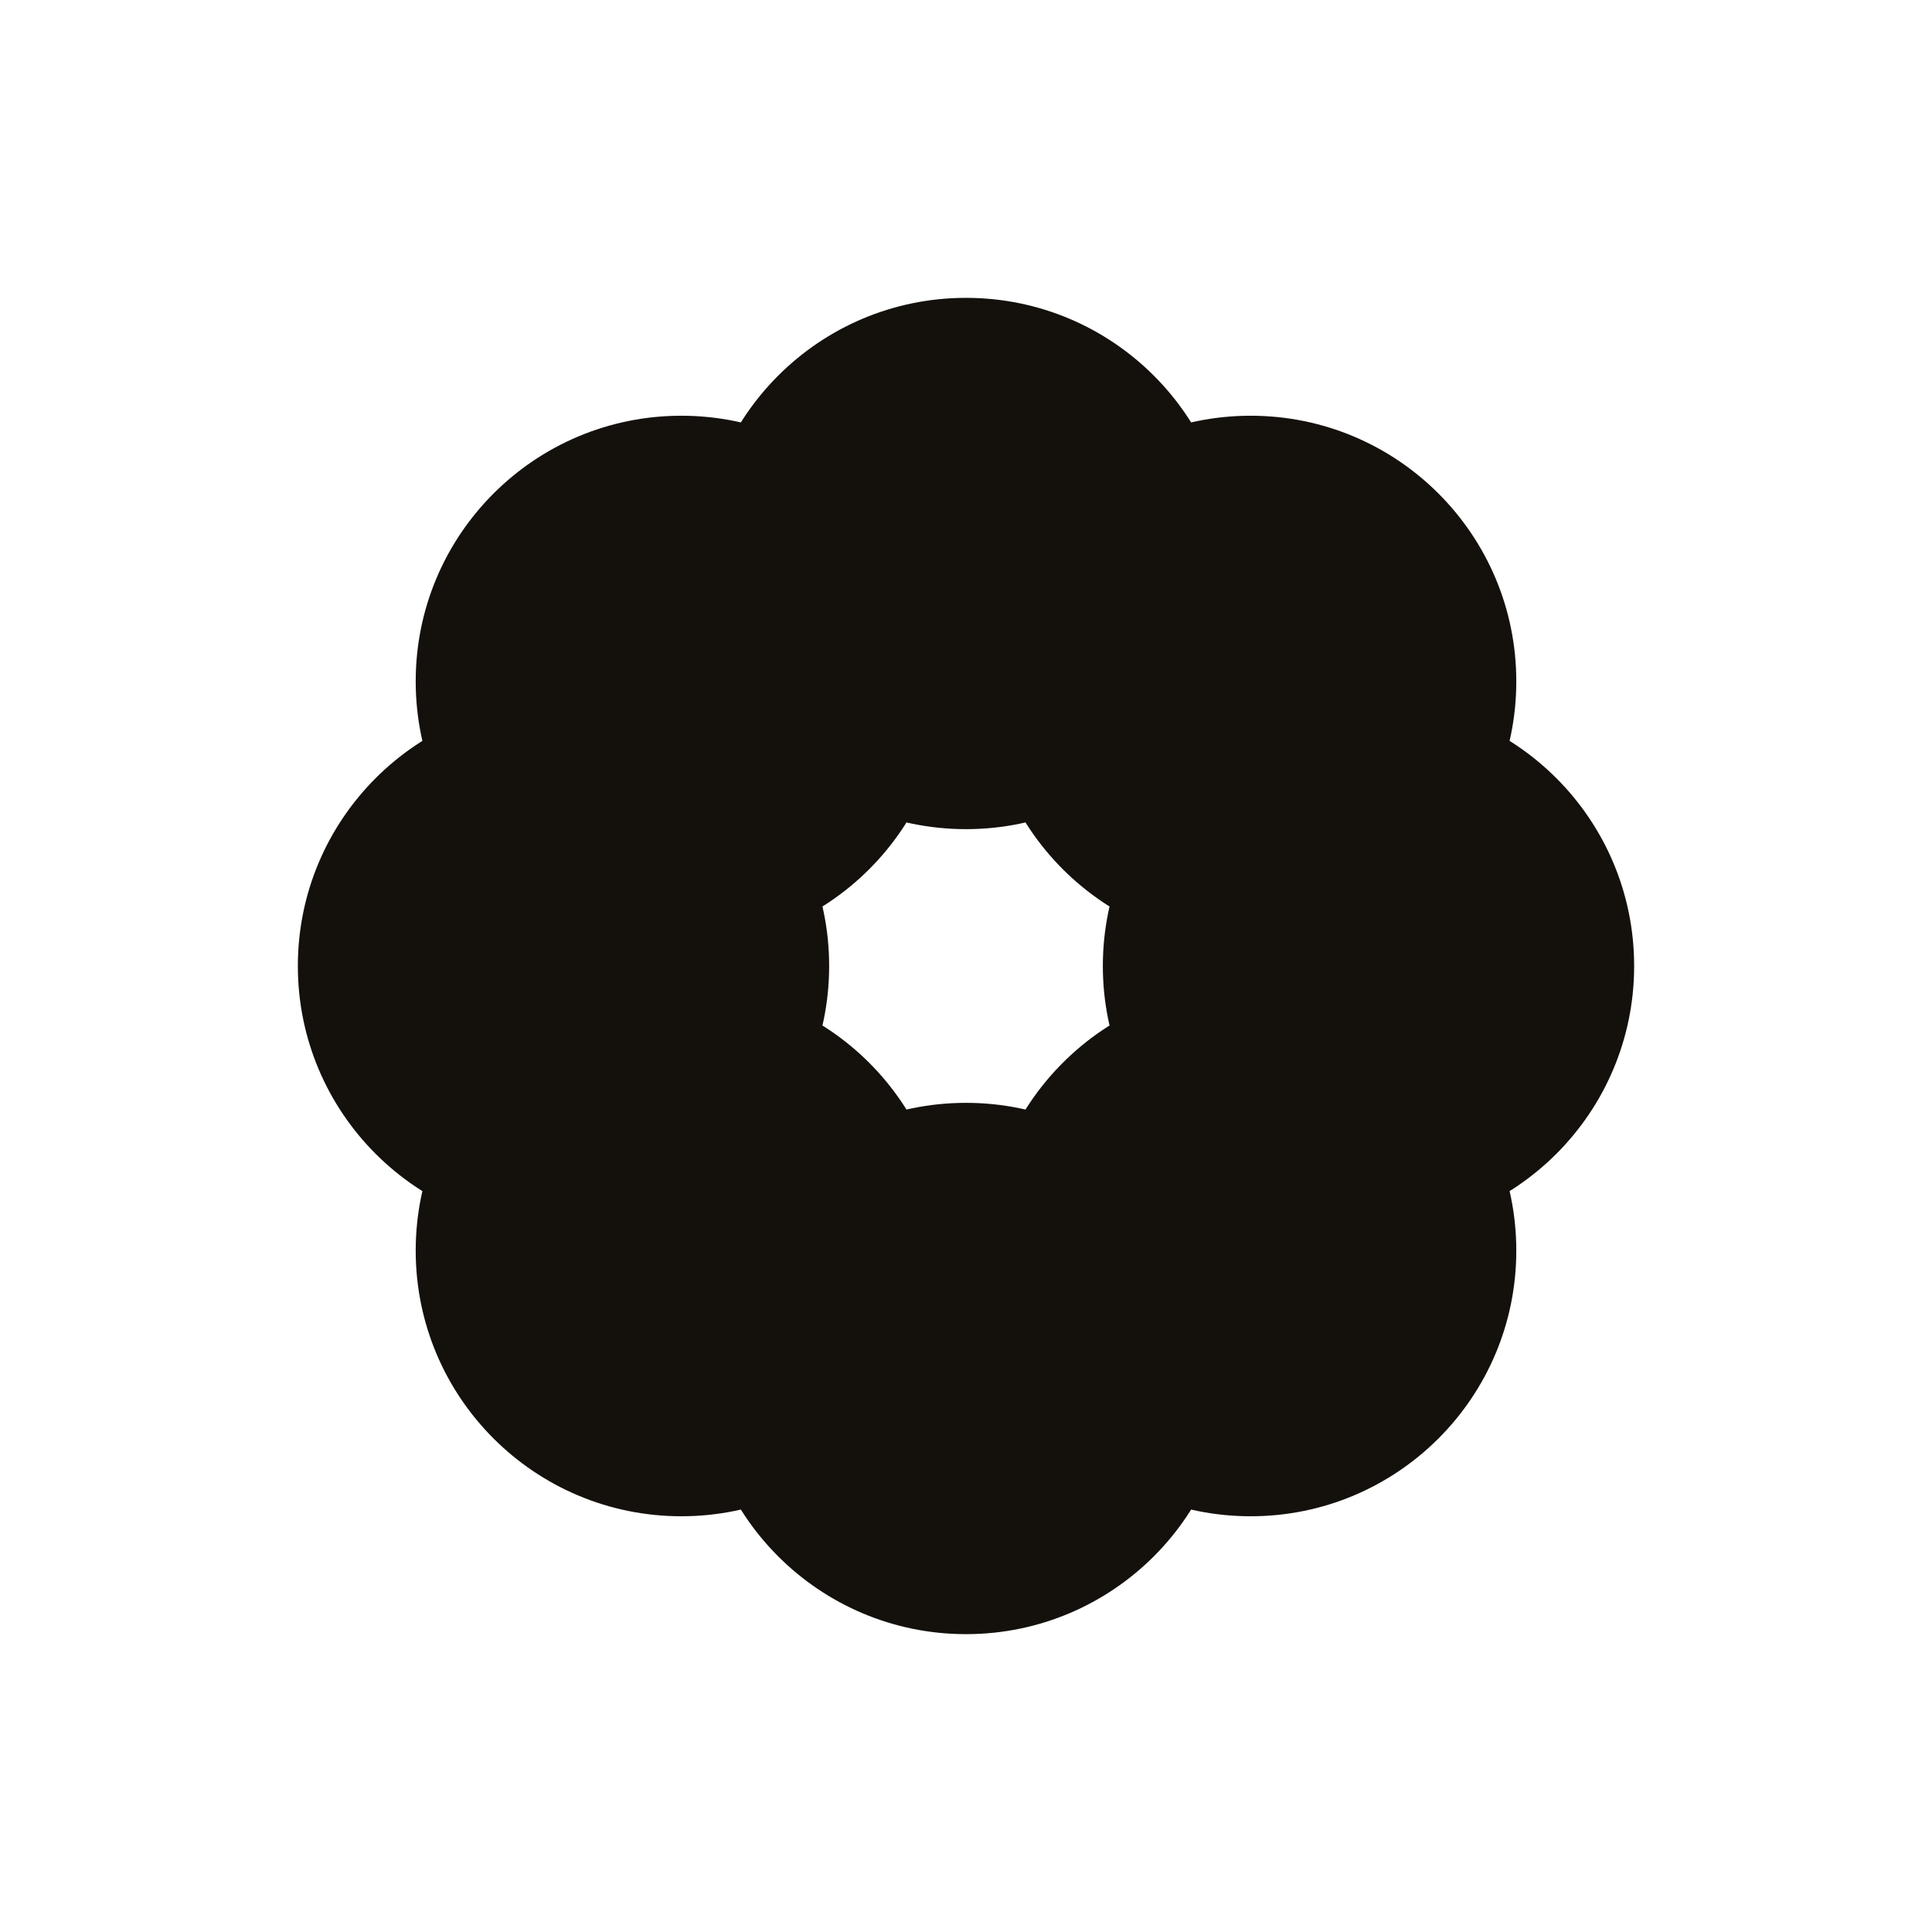
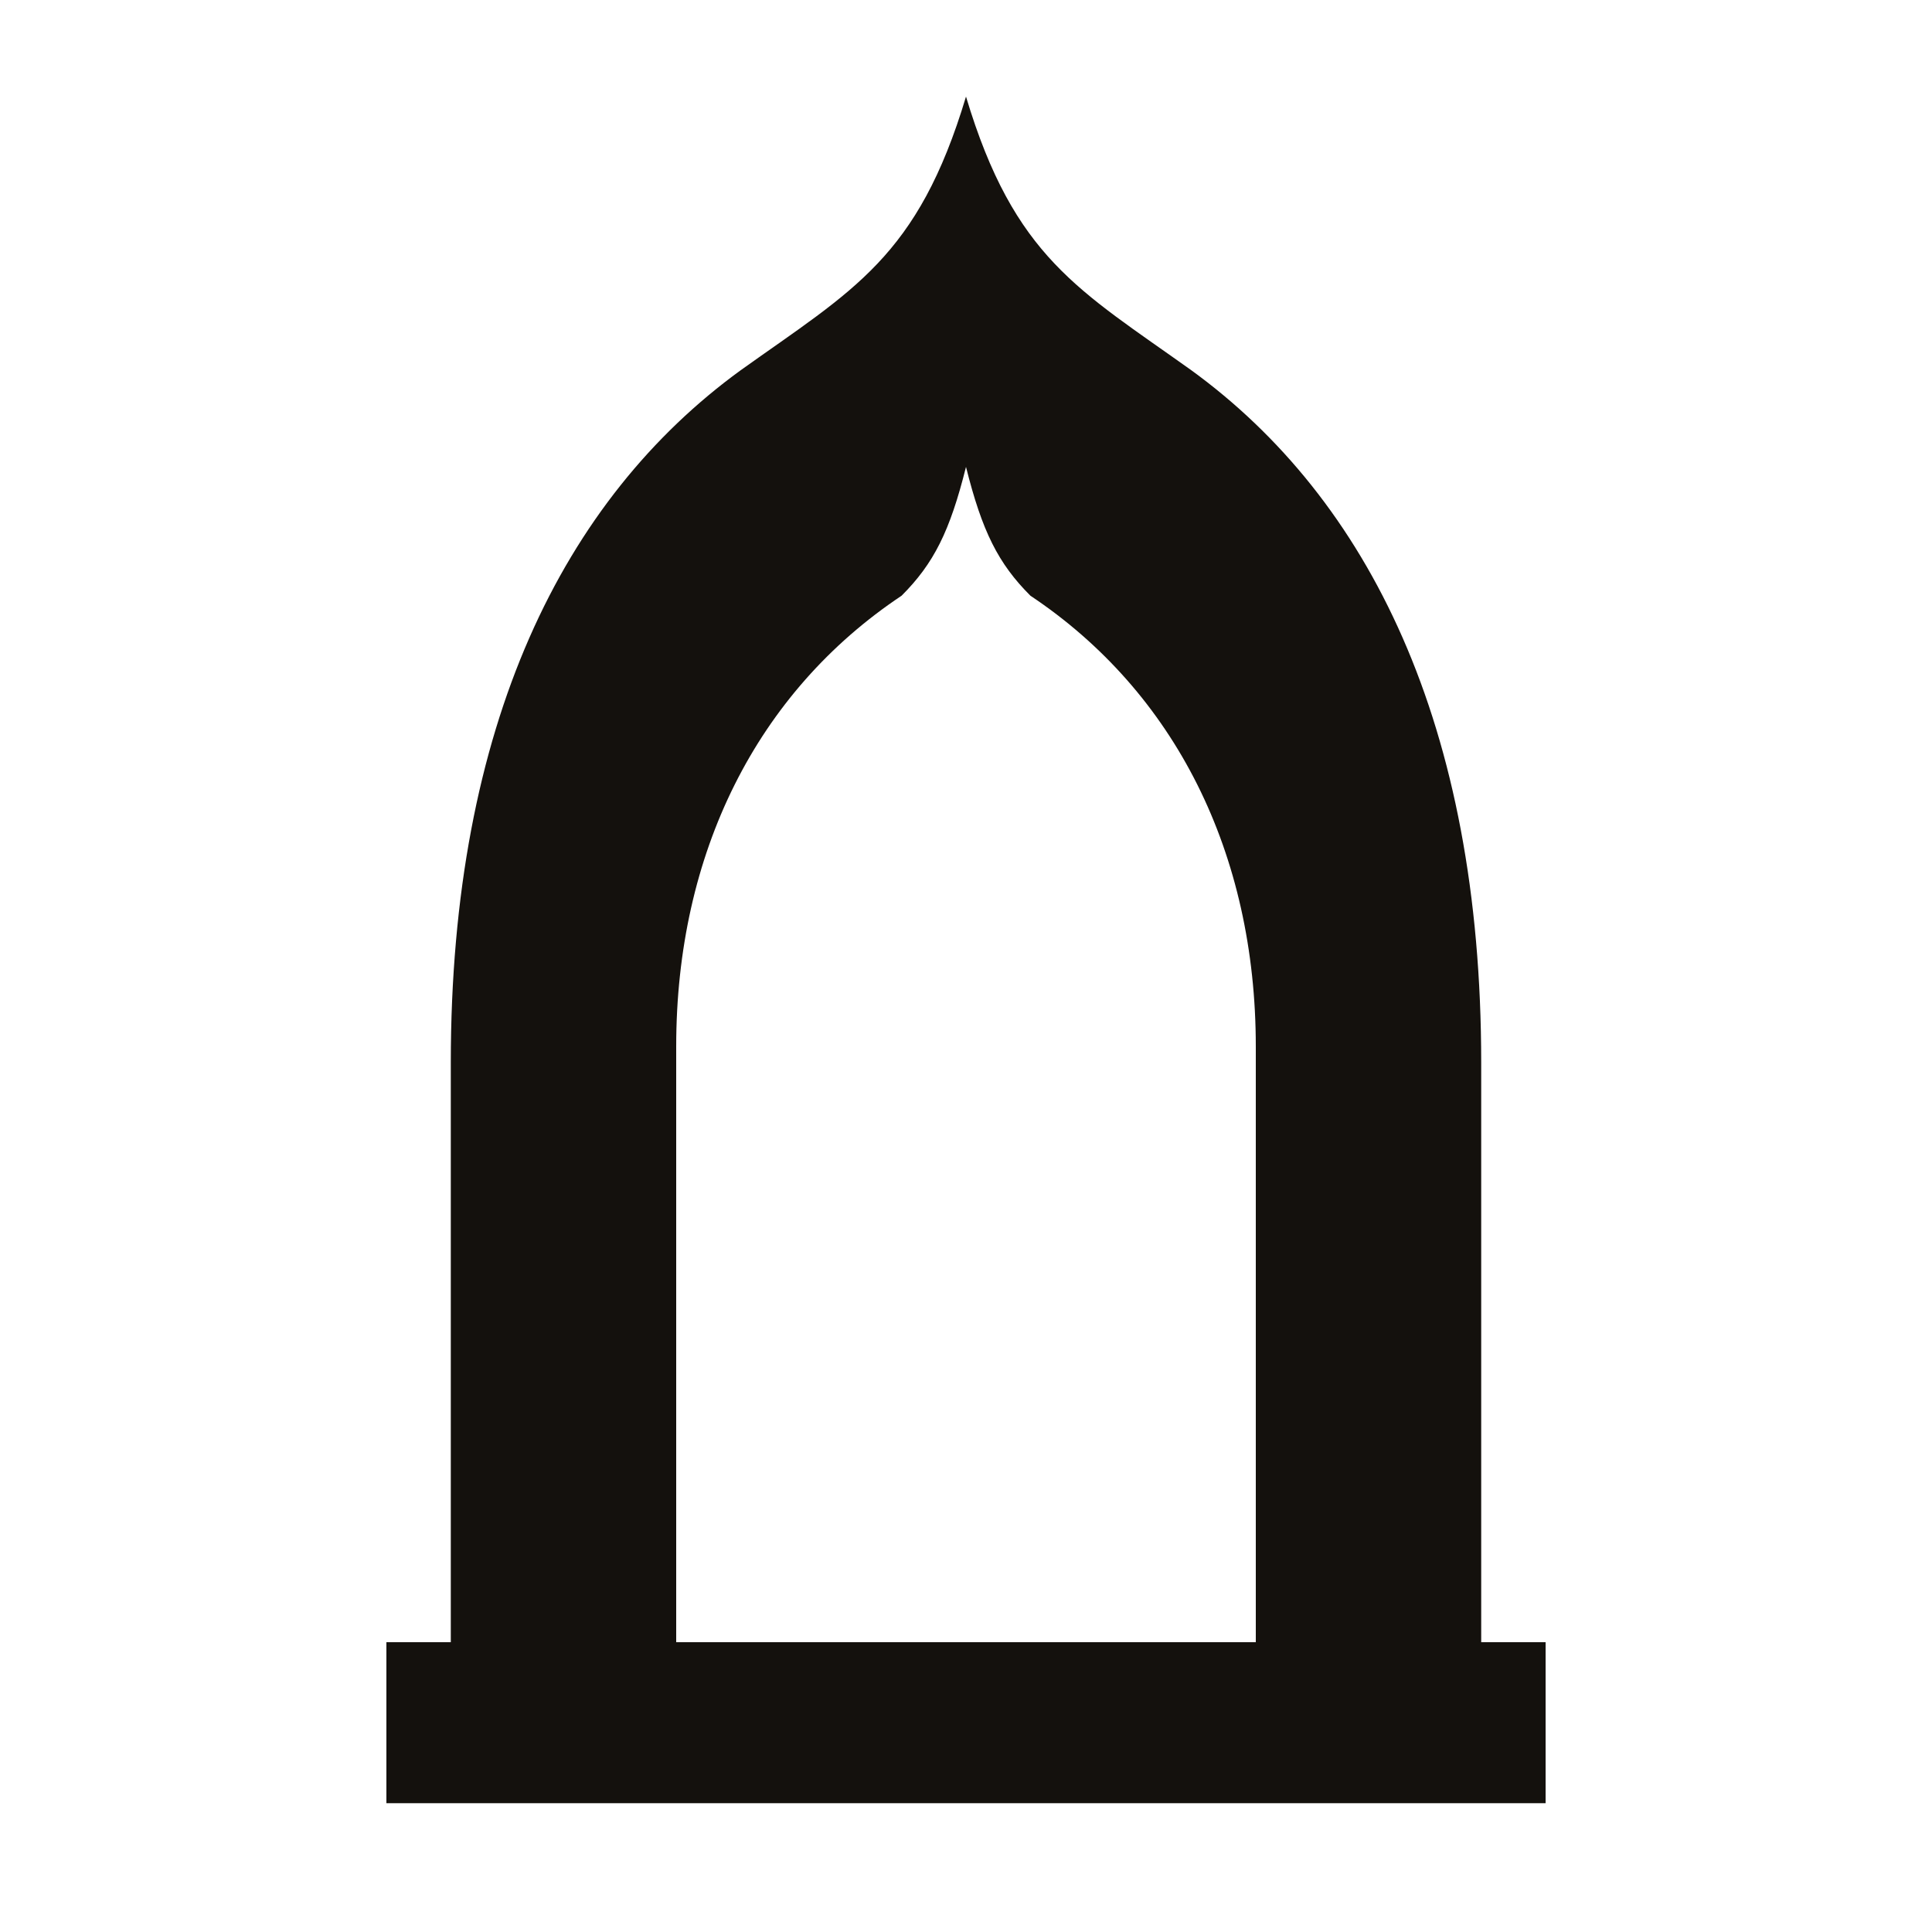
<svg xmlns="http://www.w3.org/2000/svg" viewBox="0 0 120 120" width="120" height="120" role="img" aria-label="Gala Retreat, Resort and Convention">
-   <path fill="#14110D" d="M43.50 35 a16.5 16.5 0 1 0 33.00 0 a16.5 16.5 0 1 0 -33.00 0 Z M61.18 42.322 a16.5 16.5 0 1 0 33.00 0 a16.5 16.5 0 1 0 -33.00 0 Z M68.50 60 a16.5 16.5 0 1 0 33.00 0 a16.5 16.5 0 1 0 -33.00 0 Z M61.18 77.678 a16.5 16.5 0 1 0 33.00 0 a16.5 16.5 0 1 0 -33.00 0 Z M43.50 85 a16.5 16.5 0 1 0 33.00 0 a16.5 16.5 0 1 0 -33.00 0 Z M25.82 77.678 a16.5 16.5 0 1 0 33.00 0 a16.5 16.5 0 1 0 -33.00 0 Z M18.50 60 a16.5 16.5 0 1 0 33.00 0 a16.5 16.5 0 1 0 -33.00 0 Z M25.82 42.322 a16.5 16.5 0 1 0 33.00 0 a16.5 16.5 0 1 0 -33.00 0 Z M34.00 60 a26 26 0 1 0 52.00 0 a26 26 0 1 0 -52.00 0 Z M46.50 60 a13.5 13.5 0 1 1 27.00 0 a13.5 13.5 0 1 1 -27.00 0 Z" />
+   <g transform="translate(0 8)" fill="#14110D">
+     <path fill-rule="evenodd" d="M28 94 L28 58 C28 37 35 23 46 15 C53 10 57 8 60 -2 C63 8 67 10 74 15 C85 23 92 37 92 58 L92 94 Z M42 94 L42 57 C42 45 47 35 56 29 C58 27 59 25 60 21 C61 25 62 27 64 29 C73 35 78 45 78 57 L78 94 Z" />
+     <path d="M24 94 L96 94 L96 104 L24 104 Z" />
+   </g>
</svg>
